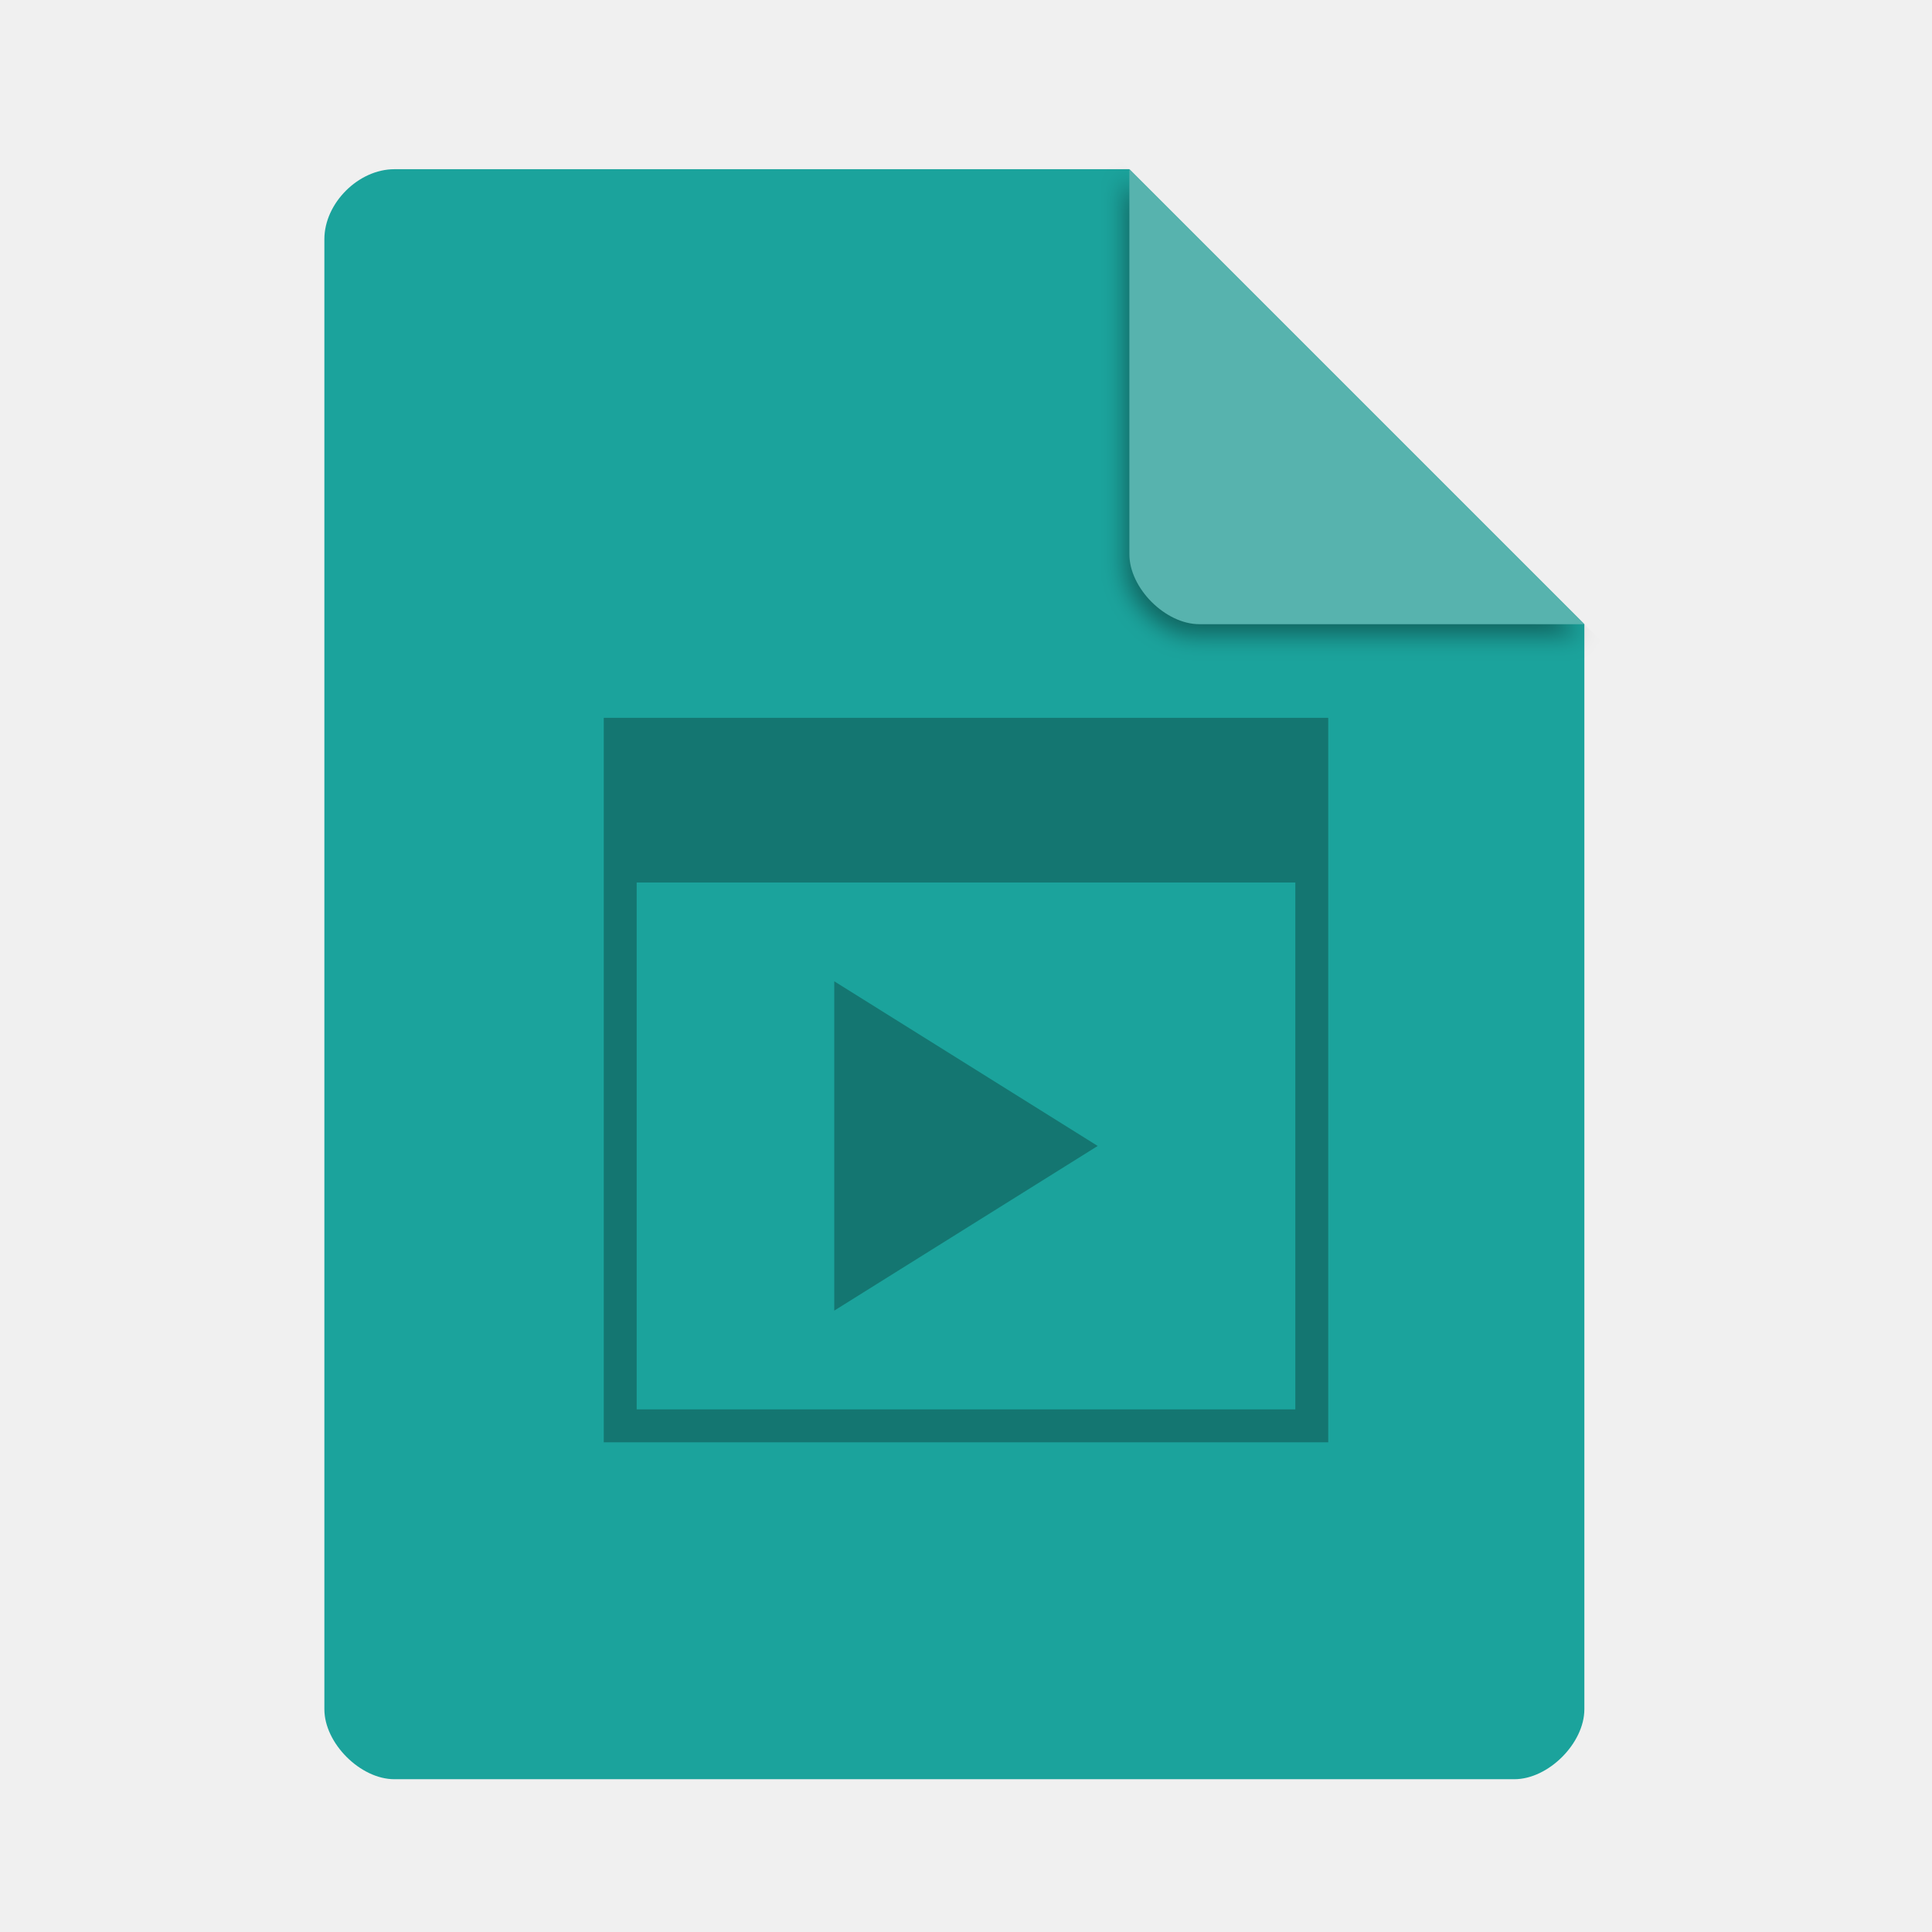
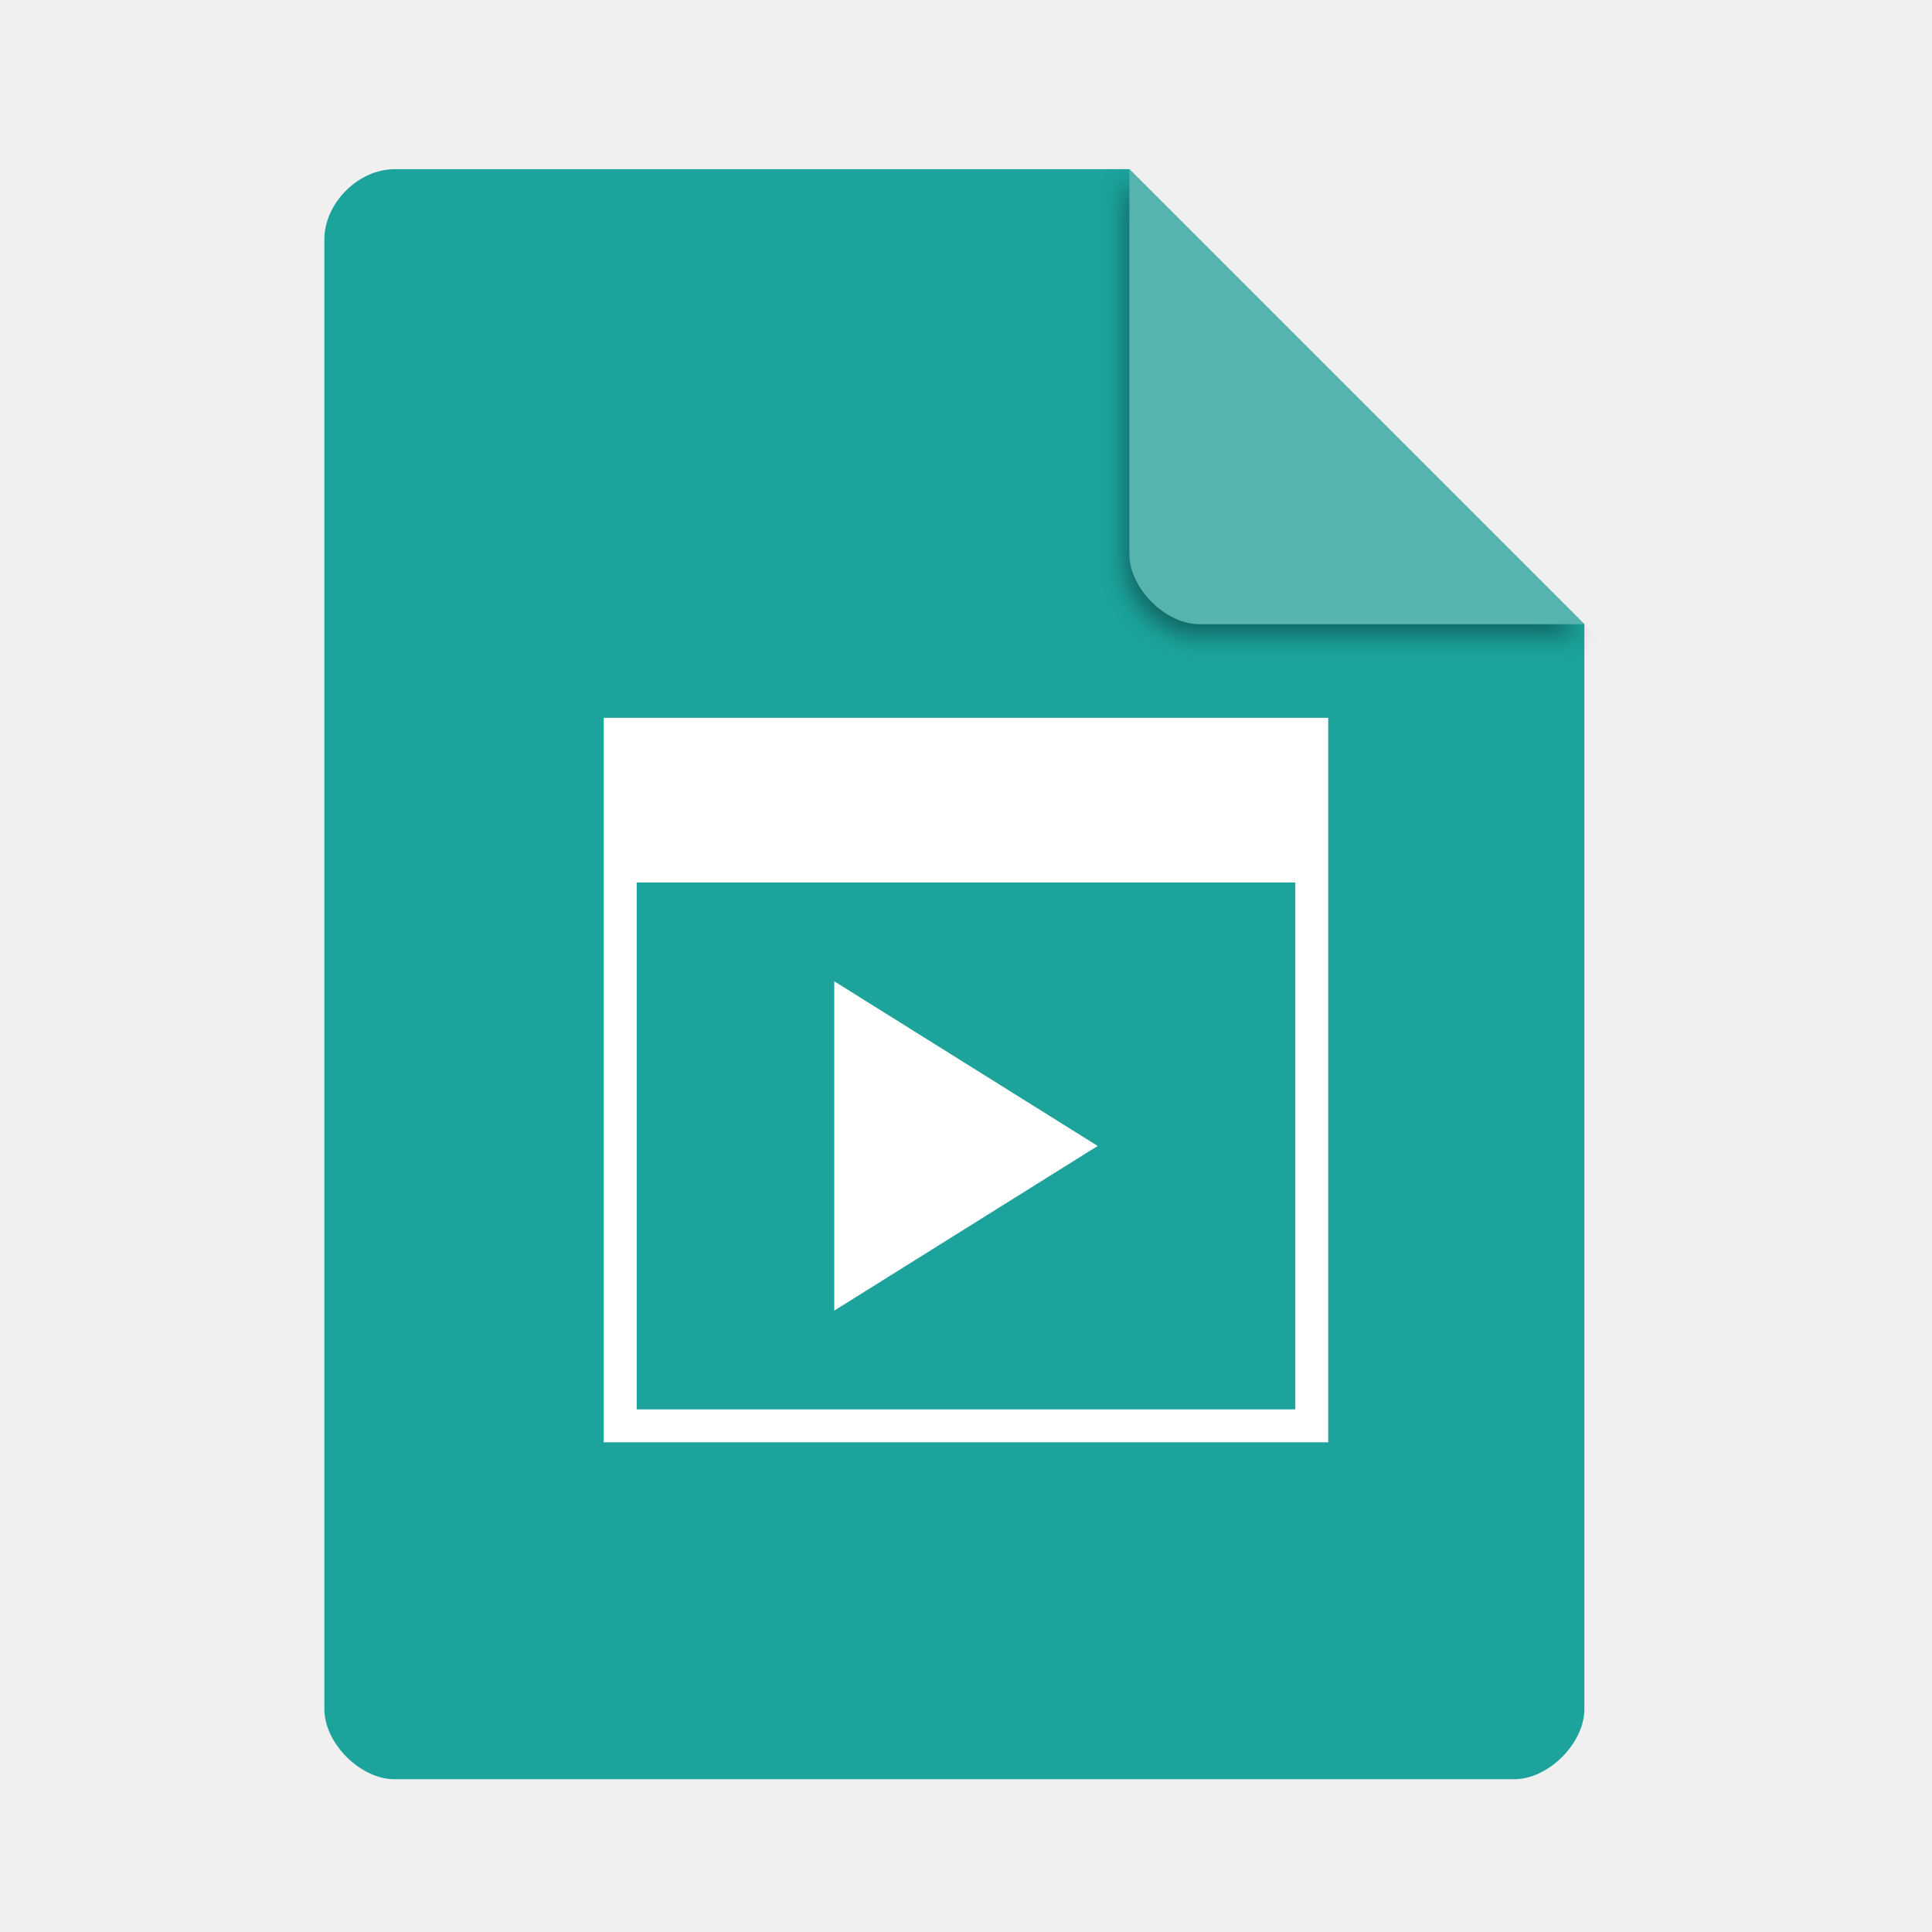
<svg xmlns="http://www.w3.org/2000/svg" width="48" viewBox="0 0 48 48" height="48" id="svg2" version="1.1">
  <defs id="defs14">
    <filter height="1.12" y="-0.06" width="1.12" x="-0.06" id="filter4201" style="color-interpolation-filters:sRGB">
      <feGaussianBlur id="feGaussianBlur4203" stdDeviation="0.283" />
    </filter>
    <clipPath id="clipPath4157" clipPathUnits="userSpaceOnUse">
      <path style="fill:#f9f8f2;fill-opacity:1;stroke-width:1.007" id="path4159" d="m 27.643,3.295 13.086,13.086 -11.072,0 c -0.978,0 -2.013,-1.035 -2.013,-2.013 l 0,-11.072 z" />
    </clipPath>
  </defs>
  <path d="m 9.798,4.204 c -0.894,0 -1.739,0.845 -1.739,1.739 l 0,36.522 c 0,0.845 0.894,1.739 1.739,1.739 l 27.826,0 c 0.845,0 1.739,-0.894 1.739,-1.739 l 0,-26.957 L 28.059,4.204 Z" id="path4-0" style="fill:#1ba39c;fill-opacity:0.996;stroke-width:0.87" />
  <path d="m 28.248,4.271 11.304,11.304 -9.565,0 c -0.845,0 -1.739,-0.894 -1.739,-1.739 l 0,-9.565 z" id="path8-3" style="fill:#000000;fill-opacity:0.392;stroke-width:0.87;filter:url(#filter4201)" clip-path="url(#clipPath4157)" transform="translate(-0.289287,0.203584)" />
  <path d="m 28.059,4.204 11.304,11.304 -9.565,0 c -0.845,0 -1.739,-0.894 -1.739,-1.739 l 0,-9.565 z" id="path8-1" style="fill:#57b3ae;fill-opacity:1;stroke-width:0.87" />
-   <path style="fill:#000000;fill-opacity:0.275;fill-rule:evenodd;stroke:none;stroke-width:1px;stroke-linecap:butt;stroke-linejoin:miter;stroke-opacity:1" d="m 15,17.834 0,18 18,0 0,-18 -18,0 z m 0.818,4.091 16.364,0 0,13.091 -16.364,0 0,-13.091 z m 4.909,2.455 0,7.364 0,0.818 6.545,-4.091 -6.545,-4.091 z" id="path4171" />
+   <path style="fill:#ffffff;fill-opacity:1;fill-rule:evenodd;stroke:none;stroke-width:1px;stroke-linecap:butt;stroke-linejoin:miter;stroke-opacity:1" d="m 15,17.834 0,18 18,0 0,-18 -18,0 z m 0.818,4.091 16.364,0 0,13.091 -16.364,0 0,-13.091 z m 4.909,2.455 0,7.364 0,0.818 6.545,-4.091 -6.545,-4.091 z" id="path4171" />
</svg>
